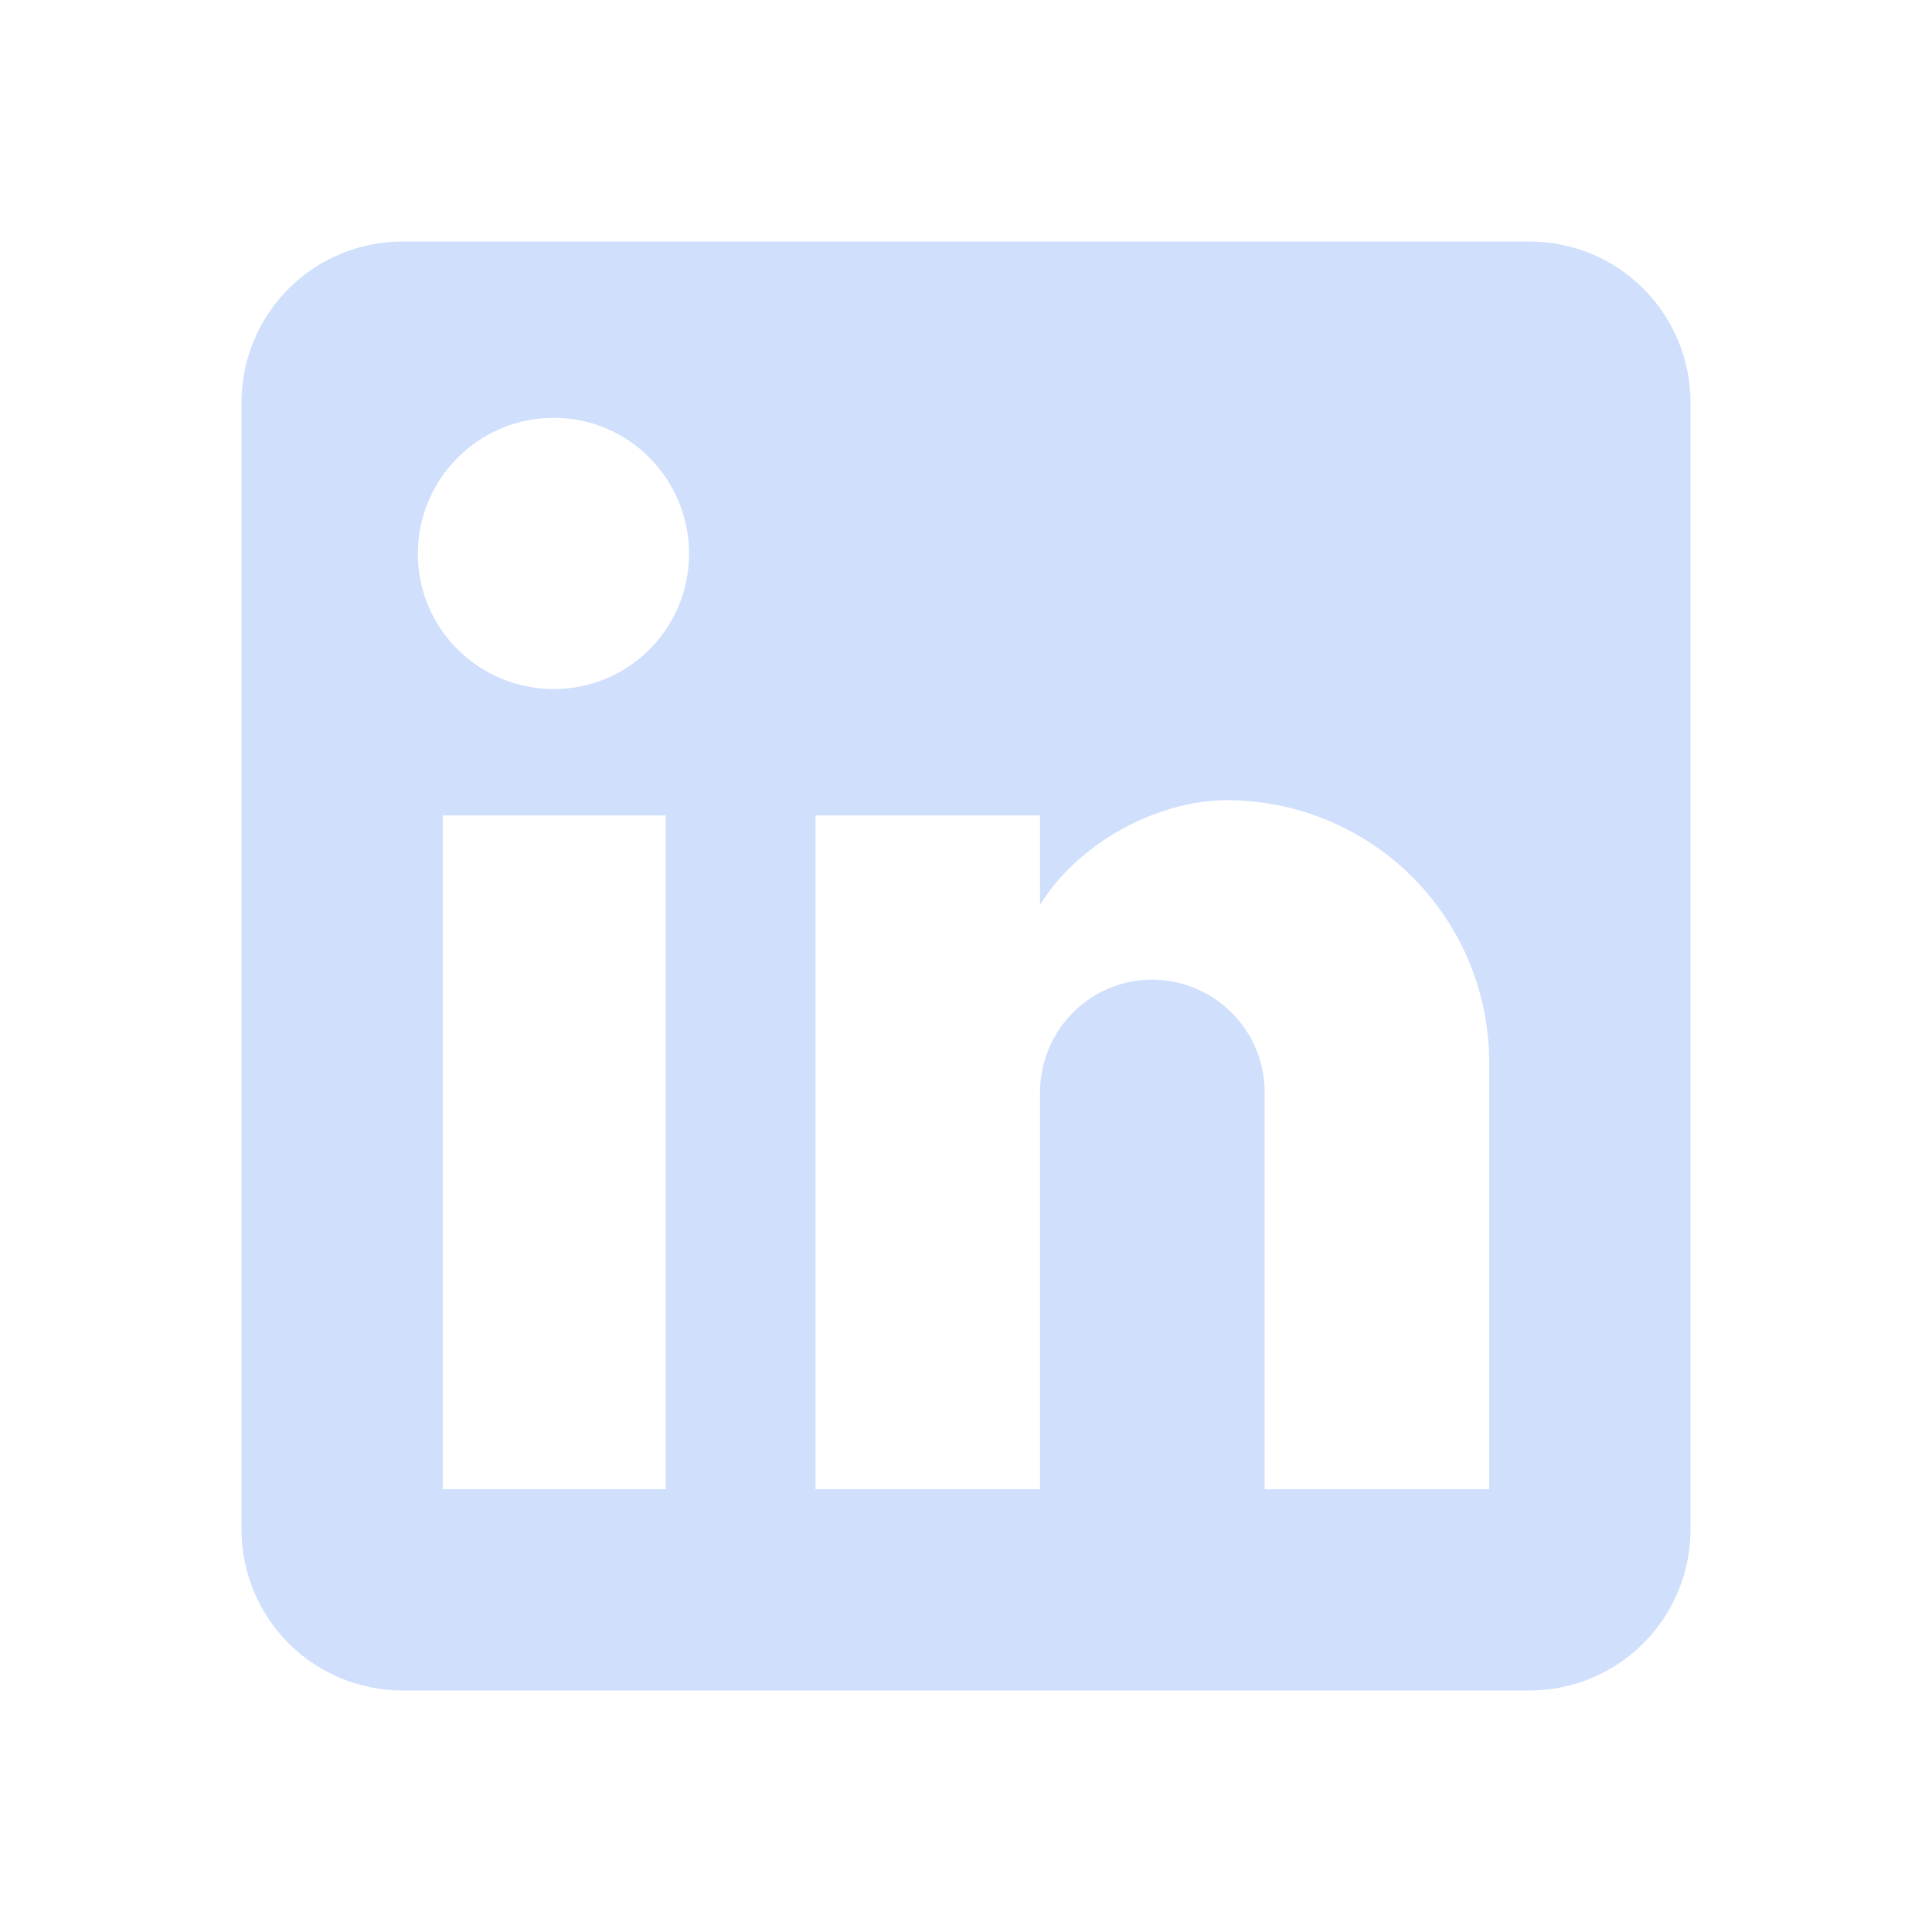
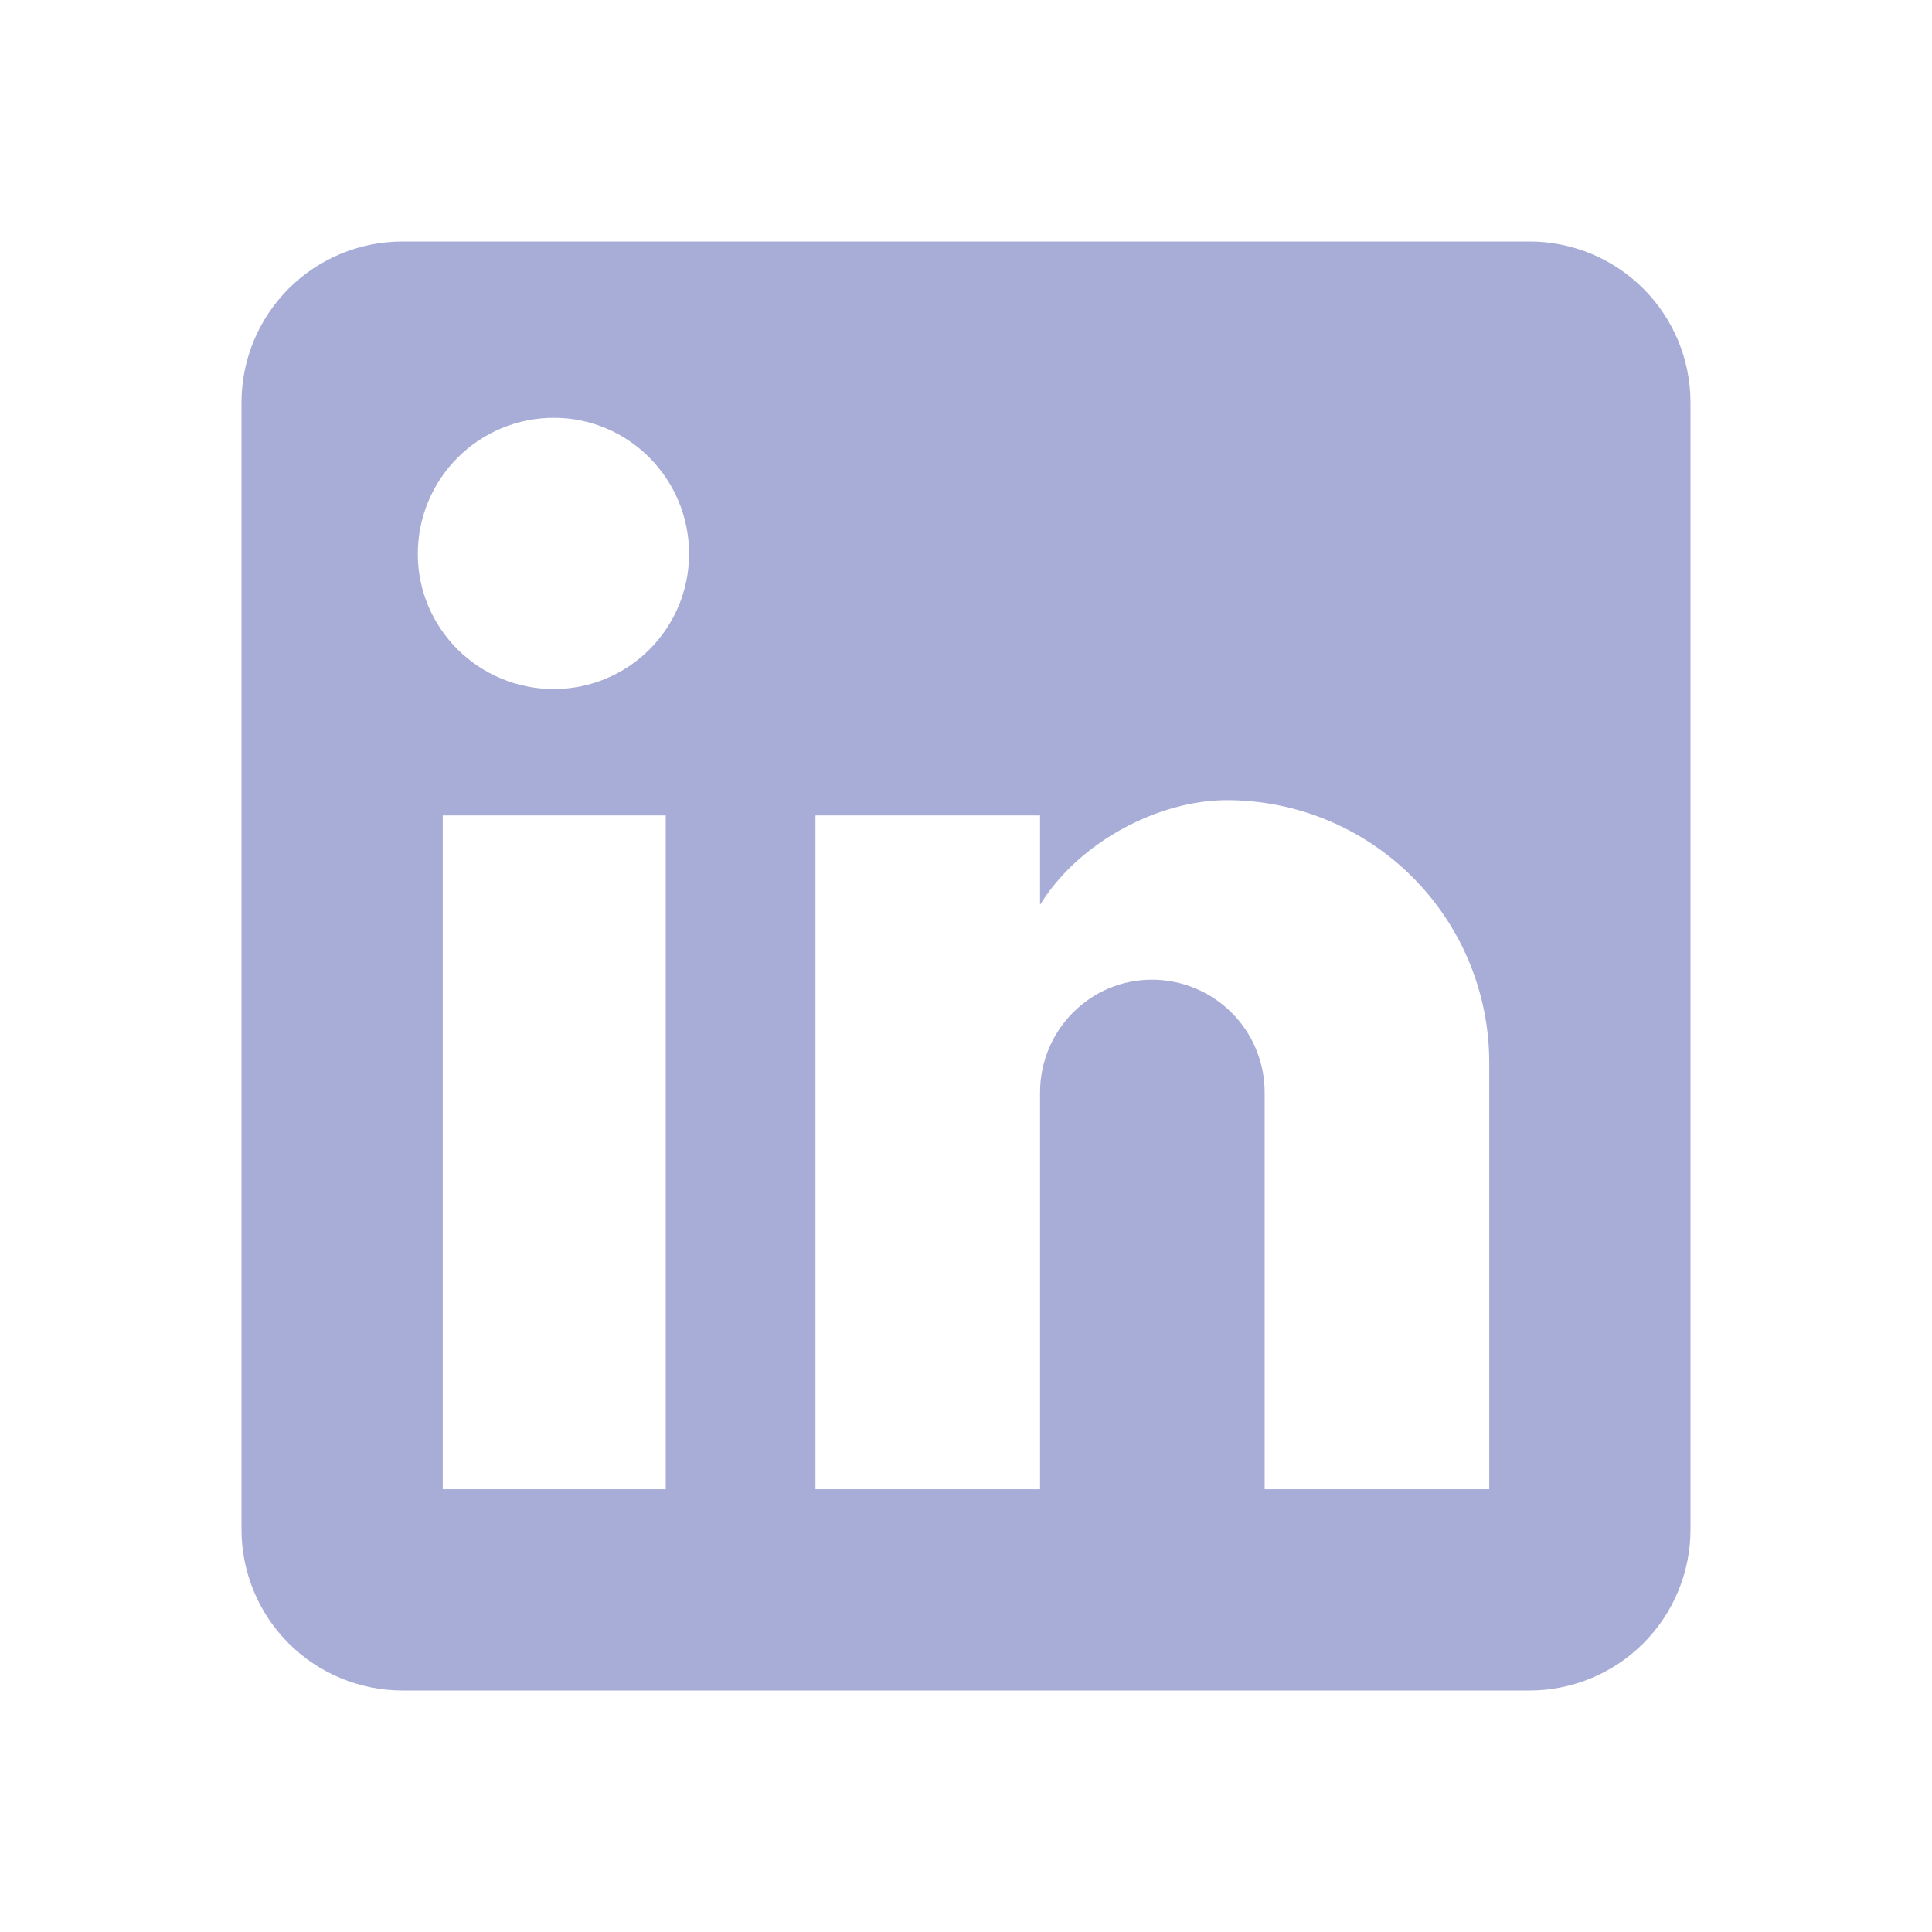
<svg xmlns="http://www.w3.org/2000/svg" width="60" height="60" viewBox="0 0 60 60" fill="none">
-   <path d="M47.5 7.5C48.826 7.5 50.098 8.027 51.035 8.964C51.973 9.902 52.5 11.174 52.5 12.5V47.5C52.5 48.826 51.973 50.098 51.035 51.035C50.098 51.973 48.826 52.5 47.5 52.5H12.5C11.174 52.5 9.902 51.973 8.964 51.035C8.027 50.098 7.5 48.826 7.5 47.5V12.5C7.5 11.174 8.027 9.902 8.964 8.964C9.902 8.027 11.174 7.5 12.5 7.5H47.5ZM46.25 46.25V33C46.25 30.838 45.391 28.765 43.863 27.237C42.334 25.709 40.261 24.85 38.1 24.85C35.975 24.85 33.5 26.15 32.3 28.1V25.325H25.325V46.25H32.3V33.925C32.3 32 33.85 30.425 35.775 30.425C36.703 30.425 37.593 30.794 38.25 31.45C38.906 32.106 39.275 32.997 39.275 33.925V46.25H46.25ZM17.2 21.4C18.314 21.4 19.382 20.957 20.17 20.17C20.957 19.382 21.4 18.314 21.4 17.2C21.4 14.875 19.525 12.975 17.2 12.975C16.079 12.975 15.005 13.42 14.213 14.213C13.42 15.005 12.975 16.079 12.975 17.2C12.975 19.525 14.875 21.4 17.2 21.4ZM20.675 46.25V25.325H13.75V46.25H20.675Z" fill="#CFDFFC" />
+   <path d="M47.5 7.5C48.826 7.5 50.098 8.027 51.035 8.964C51.973 9.902 52.5 11.174 52.5 12.5V47.5C52.5 48.826 51.973 50.098 51.035 51.035C50.098 51.973 48.826 52.5 47.5 52.5H12.5C11.174 52.5 9.902 51.973 8.964 51.035C8.027 50.098 7.5 48.826 7.5 47.5V12.5C7.5 11.174 8.027 9.902 8.964 8.964C9.902 8.027 11.174 7.5 12.5 7.5H47.5ZM46.25 46.25V33C46.25 30.838 45.391 28.765 43.863 27.237C42.334 25.709 40.261 24.85 38.1 24.85C35.975 24.85 33.5 26.15 32.3 28.1V25.325H25.325V46.25H32.3V33.925C32.3 32 33.85 30.425 35.775 30.425C36.703 30.425 37.593 30.794 38.25 31.45C38.906 32.106 39.275 32.997 39.275 33.925V46.25H46.25ZM17.2 21.4C18.314 21.4 19.382 20.957 20.17 20.17C20.957 19.382 21.4 18.314 21.4 17.2C21.4 14.875 19.525 12.975 17.2 12.975C16.079 12.975 15.005 13.42 14.213 14.213C13.42 15.005 12.975 16.079 12.975 17.2C12.975 19.525 14.875 21.4 17.2 21.4ZM20.675 46.25V25.325H13.75V46.25H20.675Z" fill="hsla(233, 37%, 75%, 1.00)" />
</svg>
